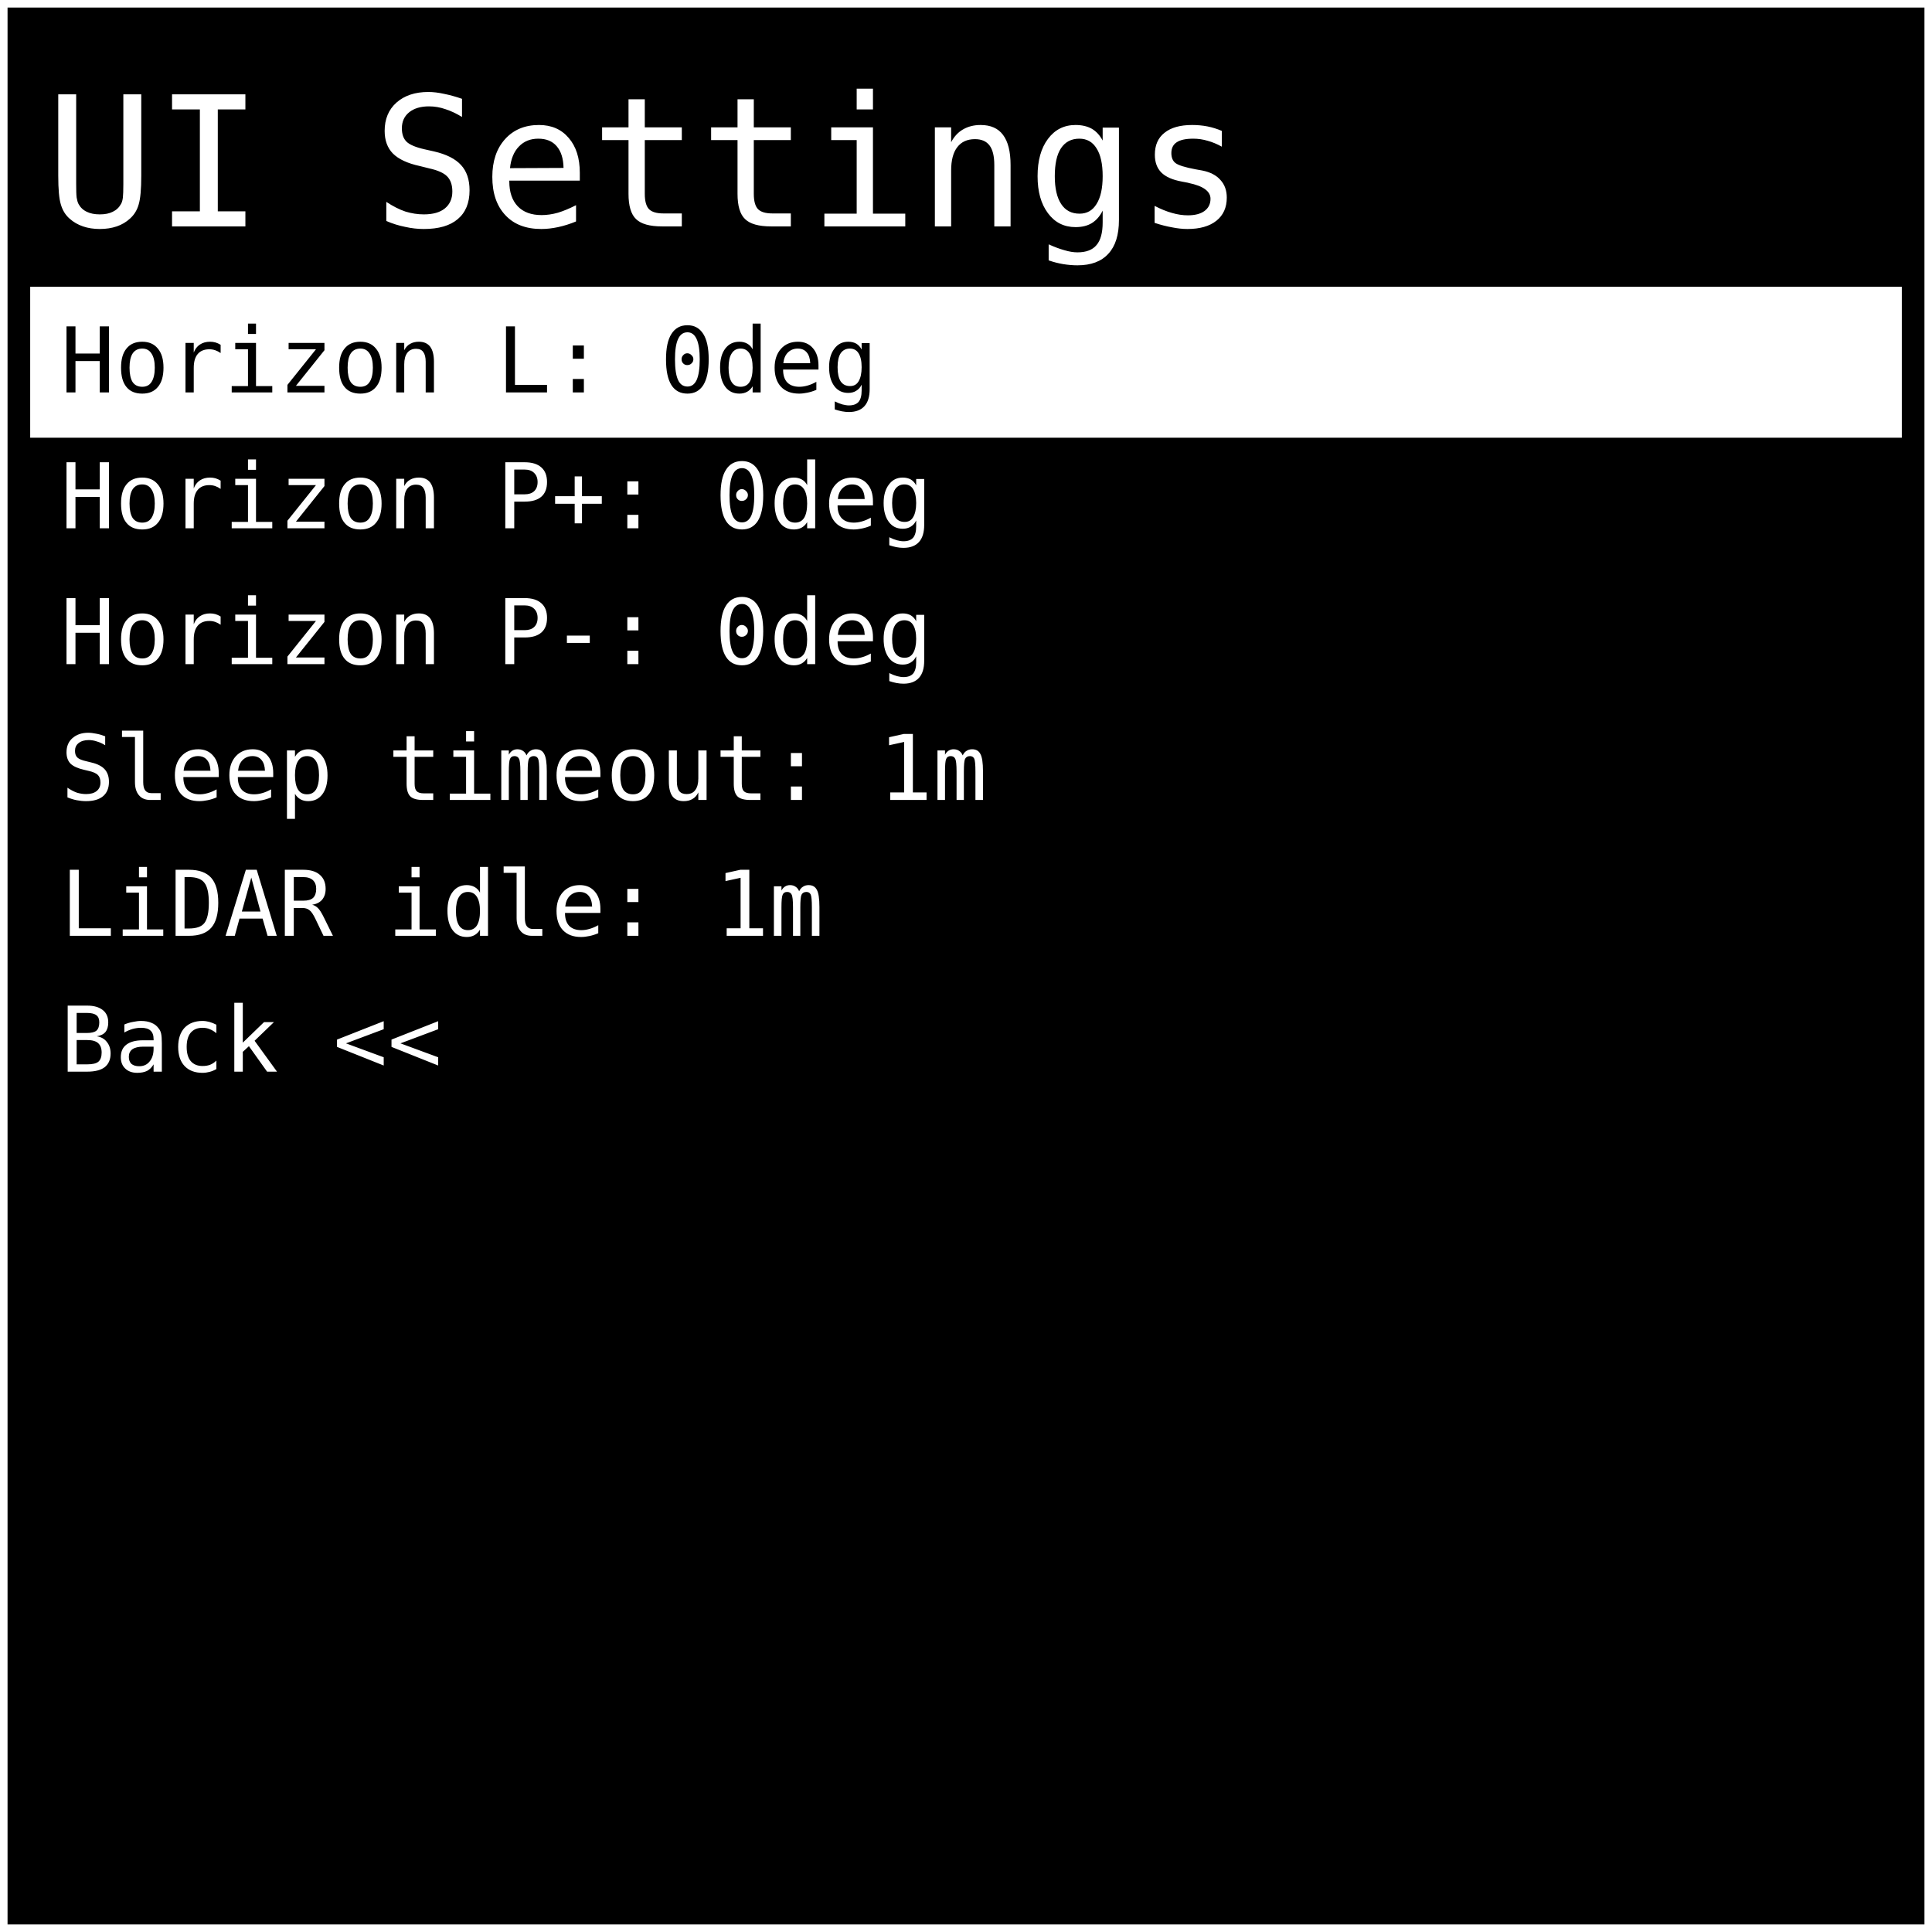
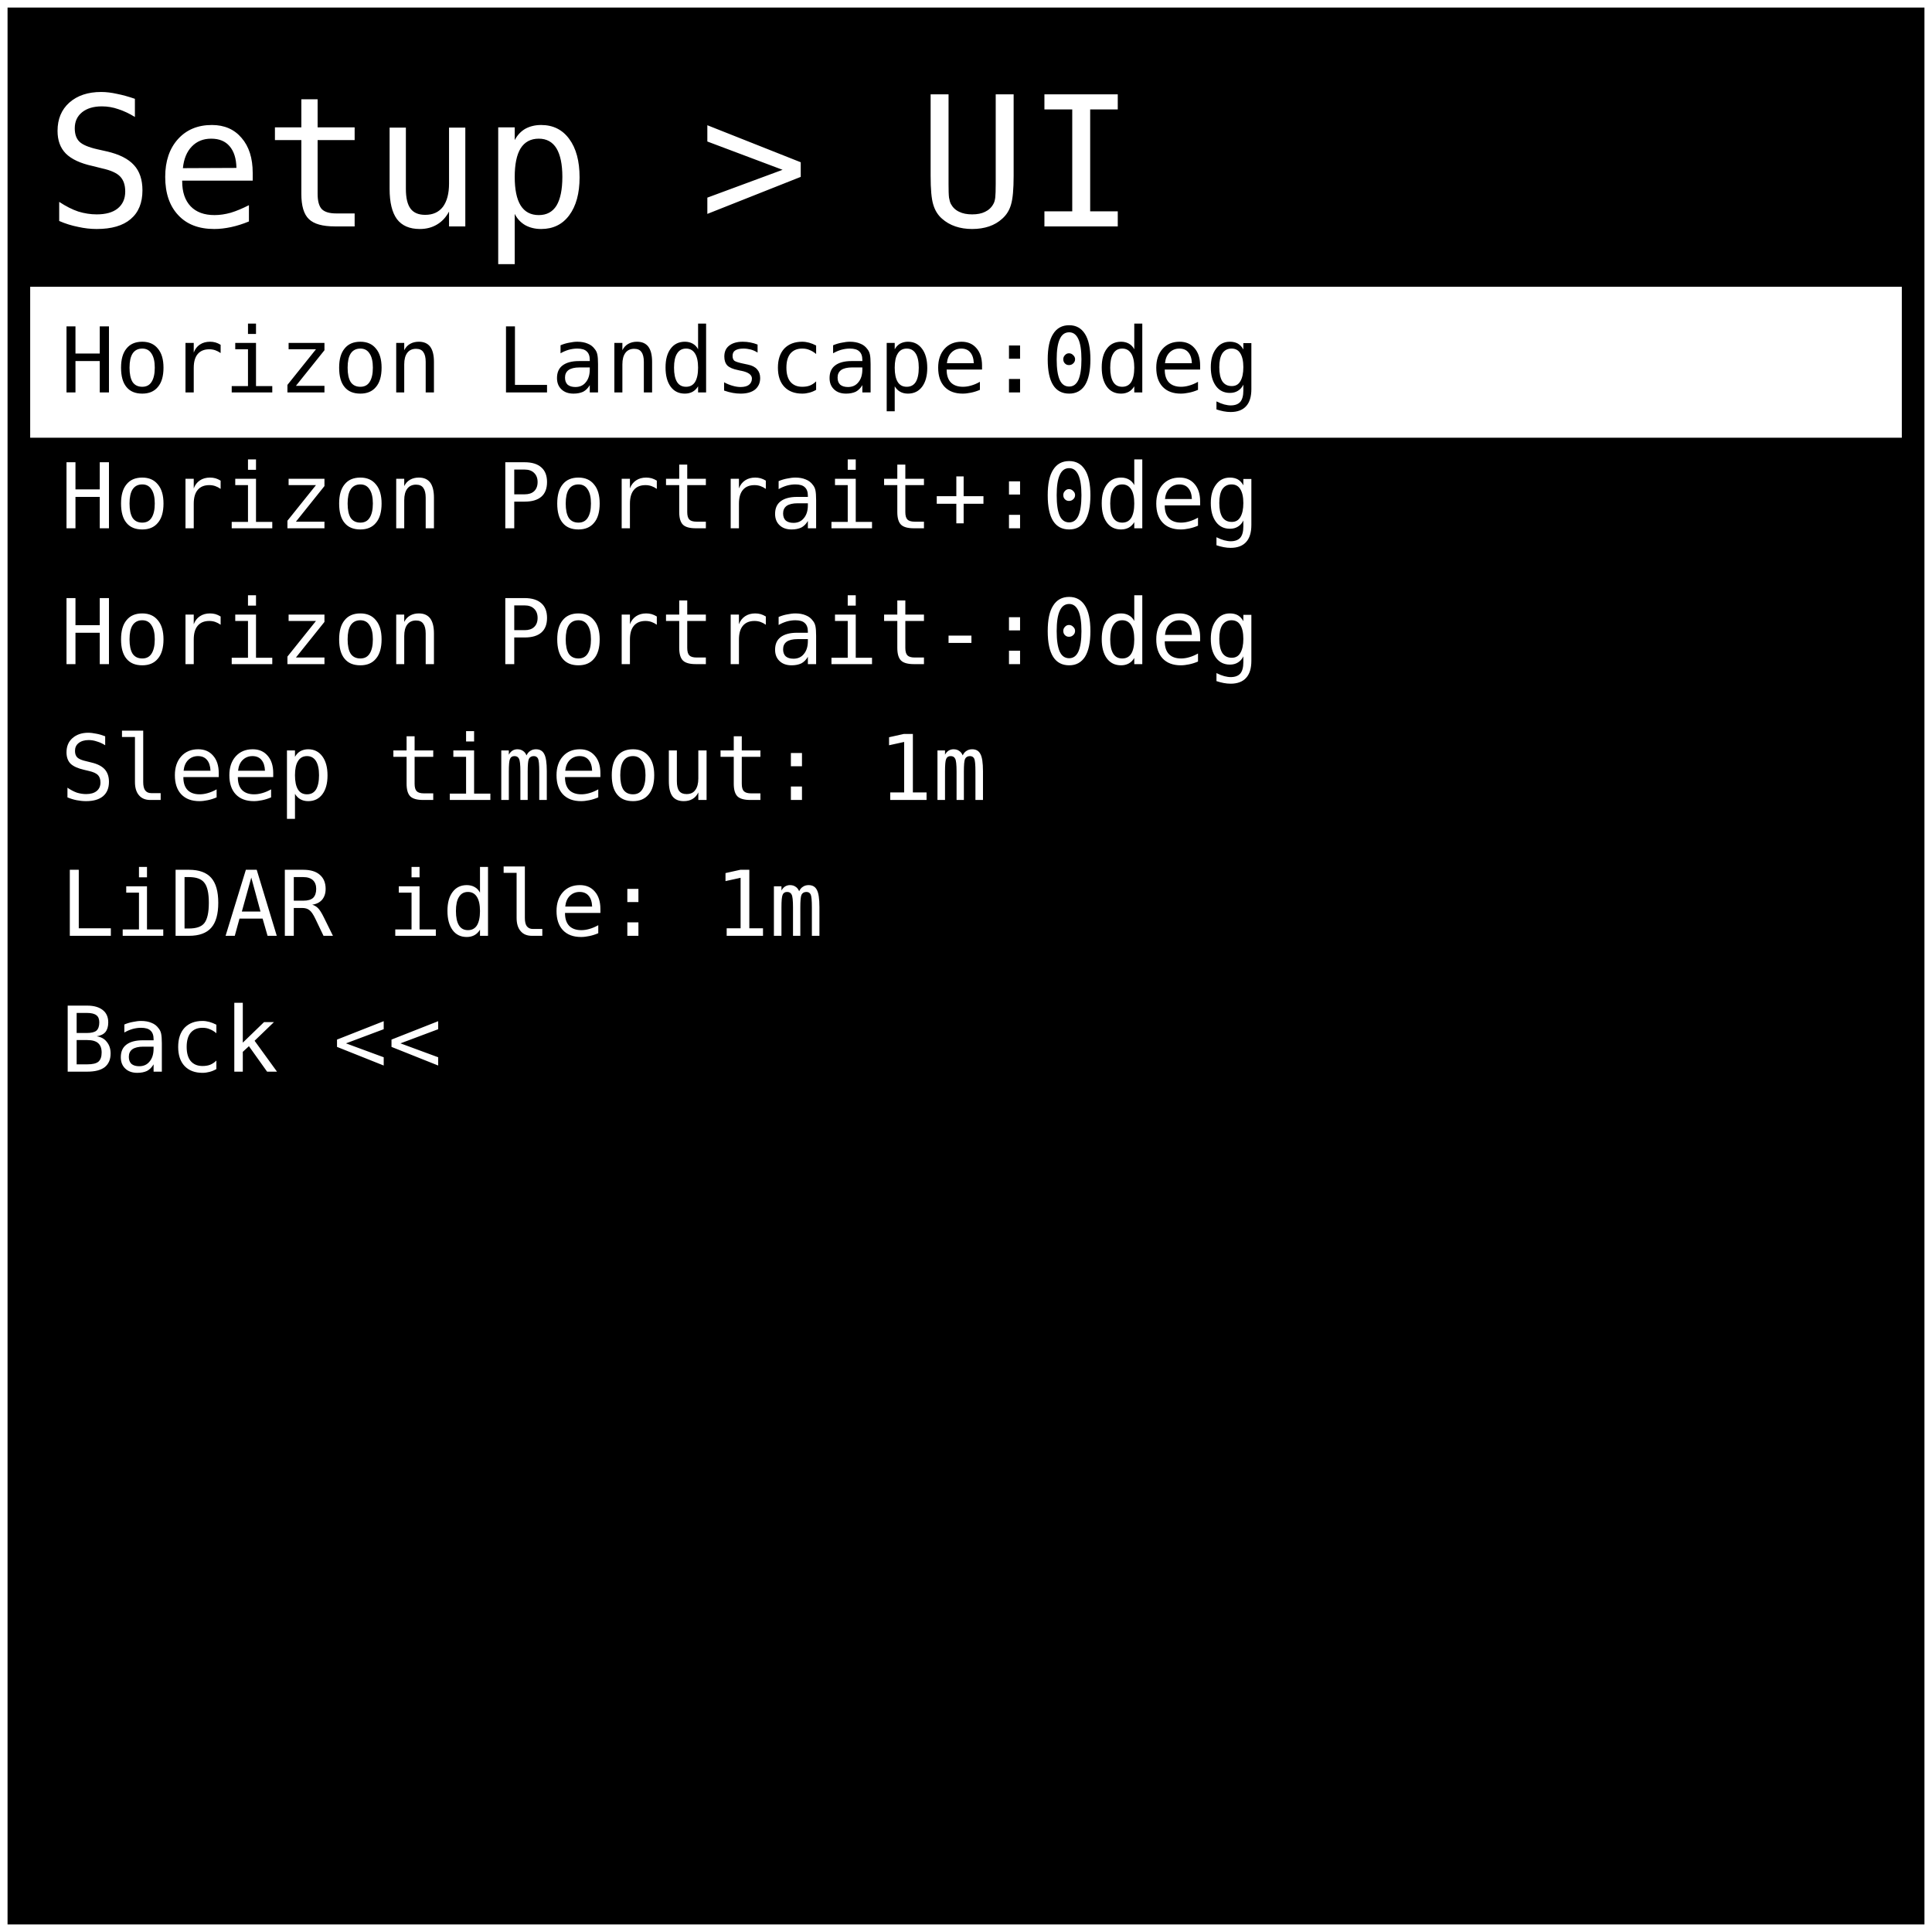
<svg xmlns="http://www.w3.org/2000/svg" width="512" height="512" viewBox="0 0 128 128">
  <rect x="0" y="0" width="128" height="128" fill="#000000" stroke="#ffffff" stroke-width="1" />
-   <text x="3" y="15" font-family="monospace" font-size="12" fill="#ffffff">UI Settings</text>
+   <text x="3" y="15" font-family="monospace" font-size="12" fill="#ffffff">Setup &gt; UI</text>
  <rect x="2" y="19" width="124" height="10" fill="#ffffff" />
-   <text x="4" y="26" font-family="monospace" font-size="6" fill="#000000"> Horizon L: 0deg </text>
-   <text x="4" y="35" font-family="monospace" font-size="6" fill="#ffffff"> Horizon P+: 0deg </text>
-   <text x="4" y="44" font-family="monospace" font-size="6" fill="#ffffff"> Horizon P-: 0deg </text>
+   <text x="4" y="26" font-family="monospace" font-size="6" fill="#000000"> Horizon Landscape:0deg </text>
+   <text x="4" y="35" font-family="monospace" font-size="6" fill="#ffffff"> Horizon Portrait+:0deg </text>
+   <text x="4" y="44" font-family="monospace" font-size="6" fill="#ffffff"> Horizon Portrait-:0deg </text>
  <text x="4" y="53" font-family="monospace" font-size="6" fill="#ffffff"> Sleep timeout: 1m </text>
  <text x="4" y="62" font-family="monospace" font-size="6" fill="#ffffff"> LiDAR idle: 1m </text>
  <text x="4" y="71" font-family="monospace" font-size="6" fill="#ffffff"> Back &lt;&lt; </text>
</svg>
